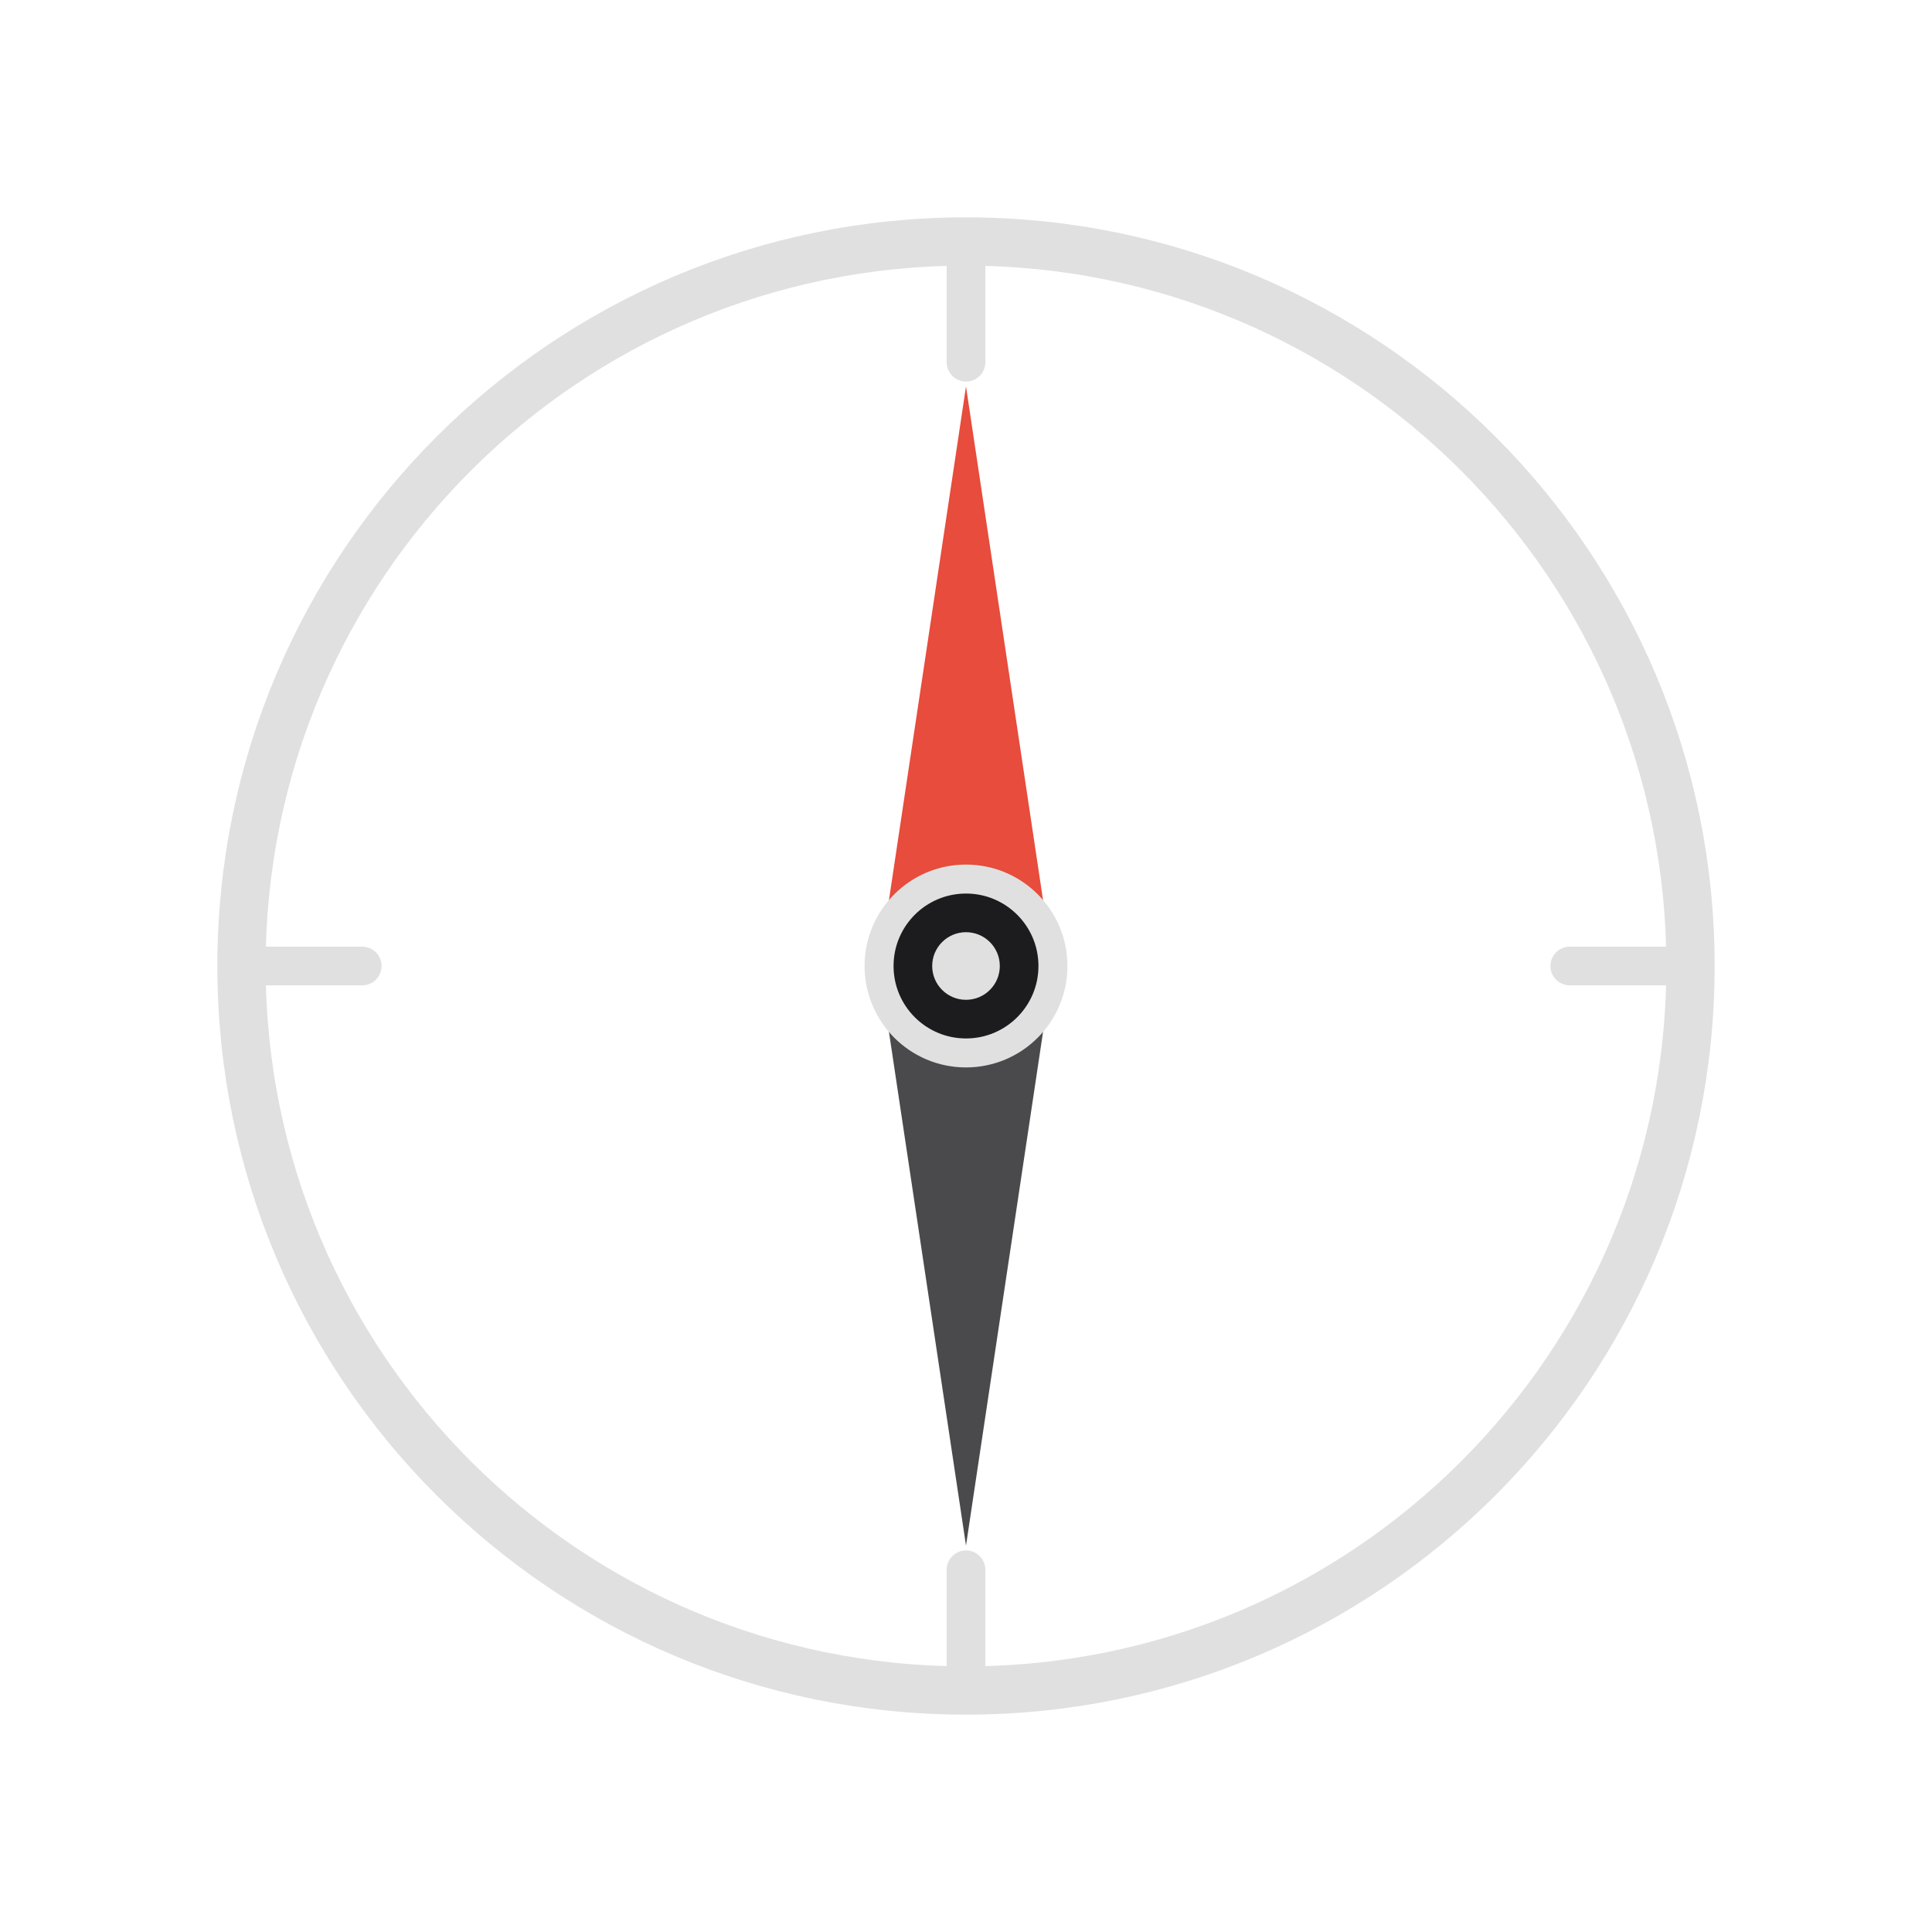
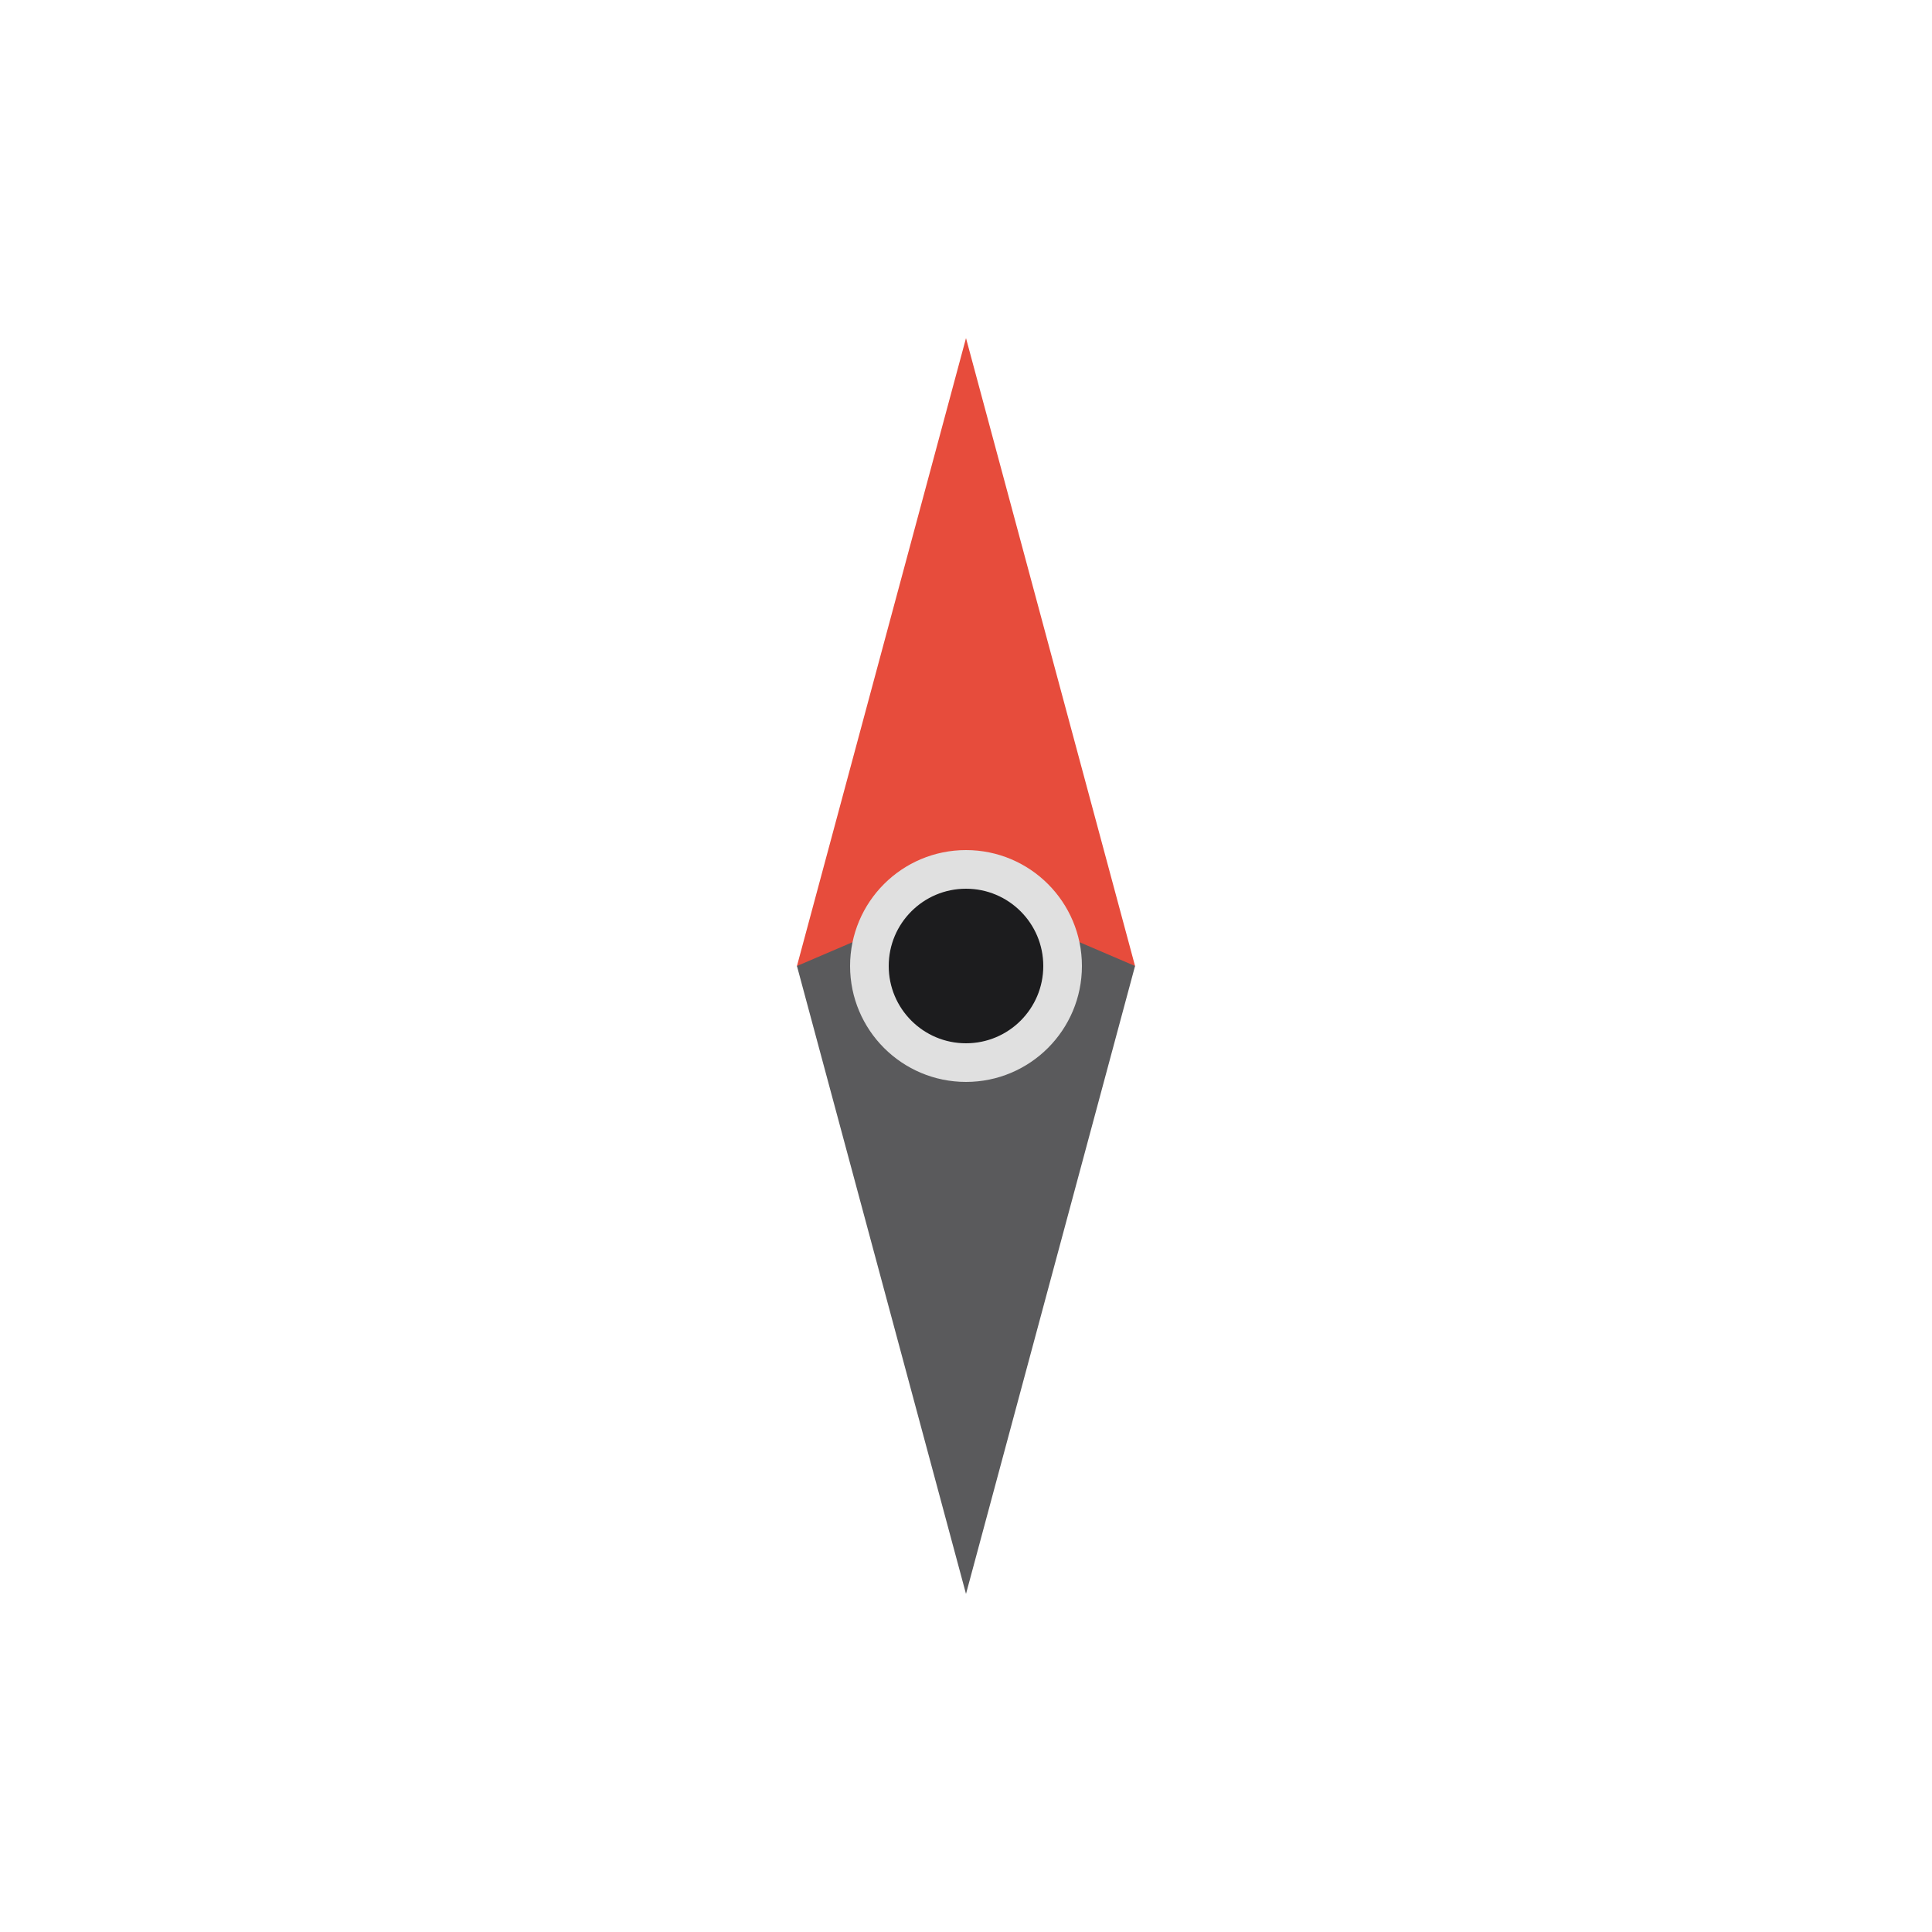
<svg xmlns="http://www.w3.org/2000/svg" width="40" height="40" viewBox="0 0 40 40">
-   <circle cx="20" cy="20" r="15" fill="none" stroke="#e0e0e0" stroke-width="1" />
-   <line x1="20" y1="5.5" x2="20" y2="7.5" stroke="#e0e0e0" stroke-width="0.8" stroke-linecap="round" />
-   <line x1="34.5" y1="20" x2="32.5" y2="20" stroke="#e0e0e0" stroke-width="0.8" stroke-linecap="round" />
-   <line x1="20" y1="34.5" x2="20" y2="32.5" stroke="#e0e0e0" stroke-width="0.8" stroke-linecap="round" />
-   <line x1="5.5" y1="20" x2="7.5" y2="20" stroke="#e0e0e0" stroke-width="0.8" stroke-linecap="round" />
-   <polygon points="20,8 21.8,20 20,22 18.2,20" fill="#e74c3c" />
-   <polygon points="20,32 21.8,20 20,18 18.2,20" fill="#4a4a4c" />
-   <circle cx="20" cy="20" r="1.8" fill="#1c1c1e" stroke="#e0e0e0" stroke-width="0.6" />
-   <circle cx="20" cy="20" r="0.7" fill="#e0e0e0" />
+   <polygon points="20,7 23.5,20 20,21.5 16.5,20" fill="#e74c3c" />
+   <polygon points="20,33 23.5,20 20,18.5 16.5,20" fill="#5a5a5c" />
+   <circle cx="20" cy="20" r="2" fill="#1c1c1e" stroke="#e0e0e0" stroke-width="0.8" />
</svg>
